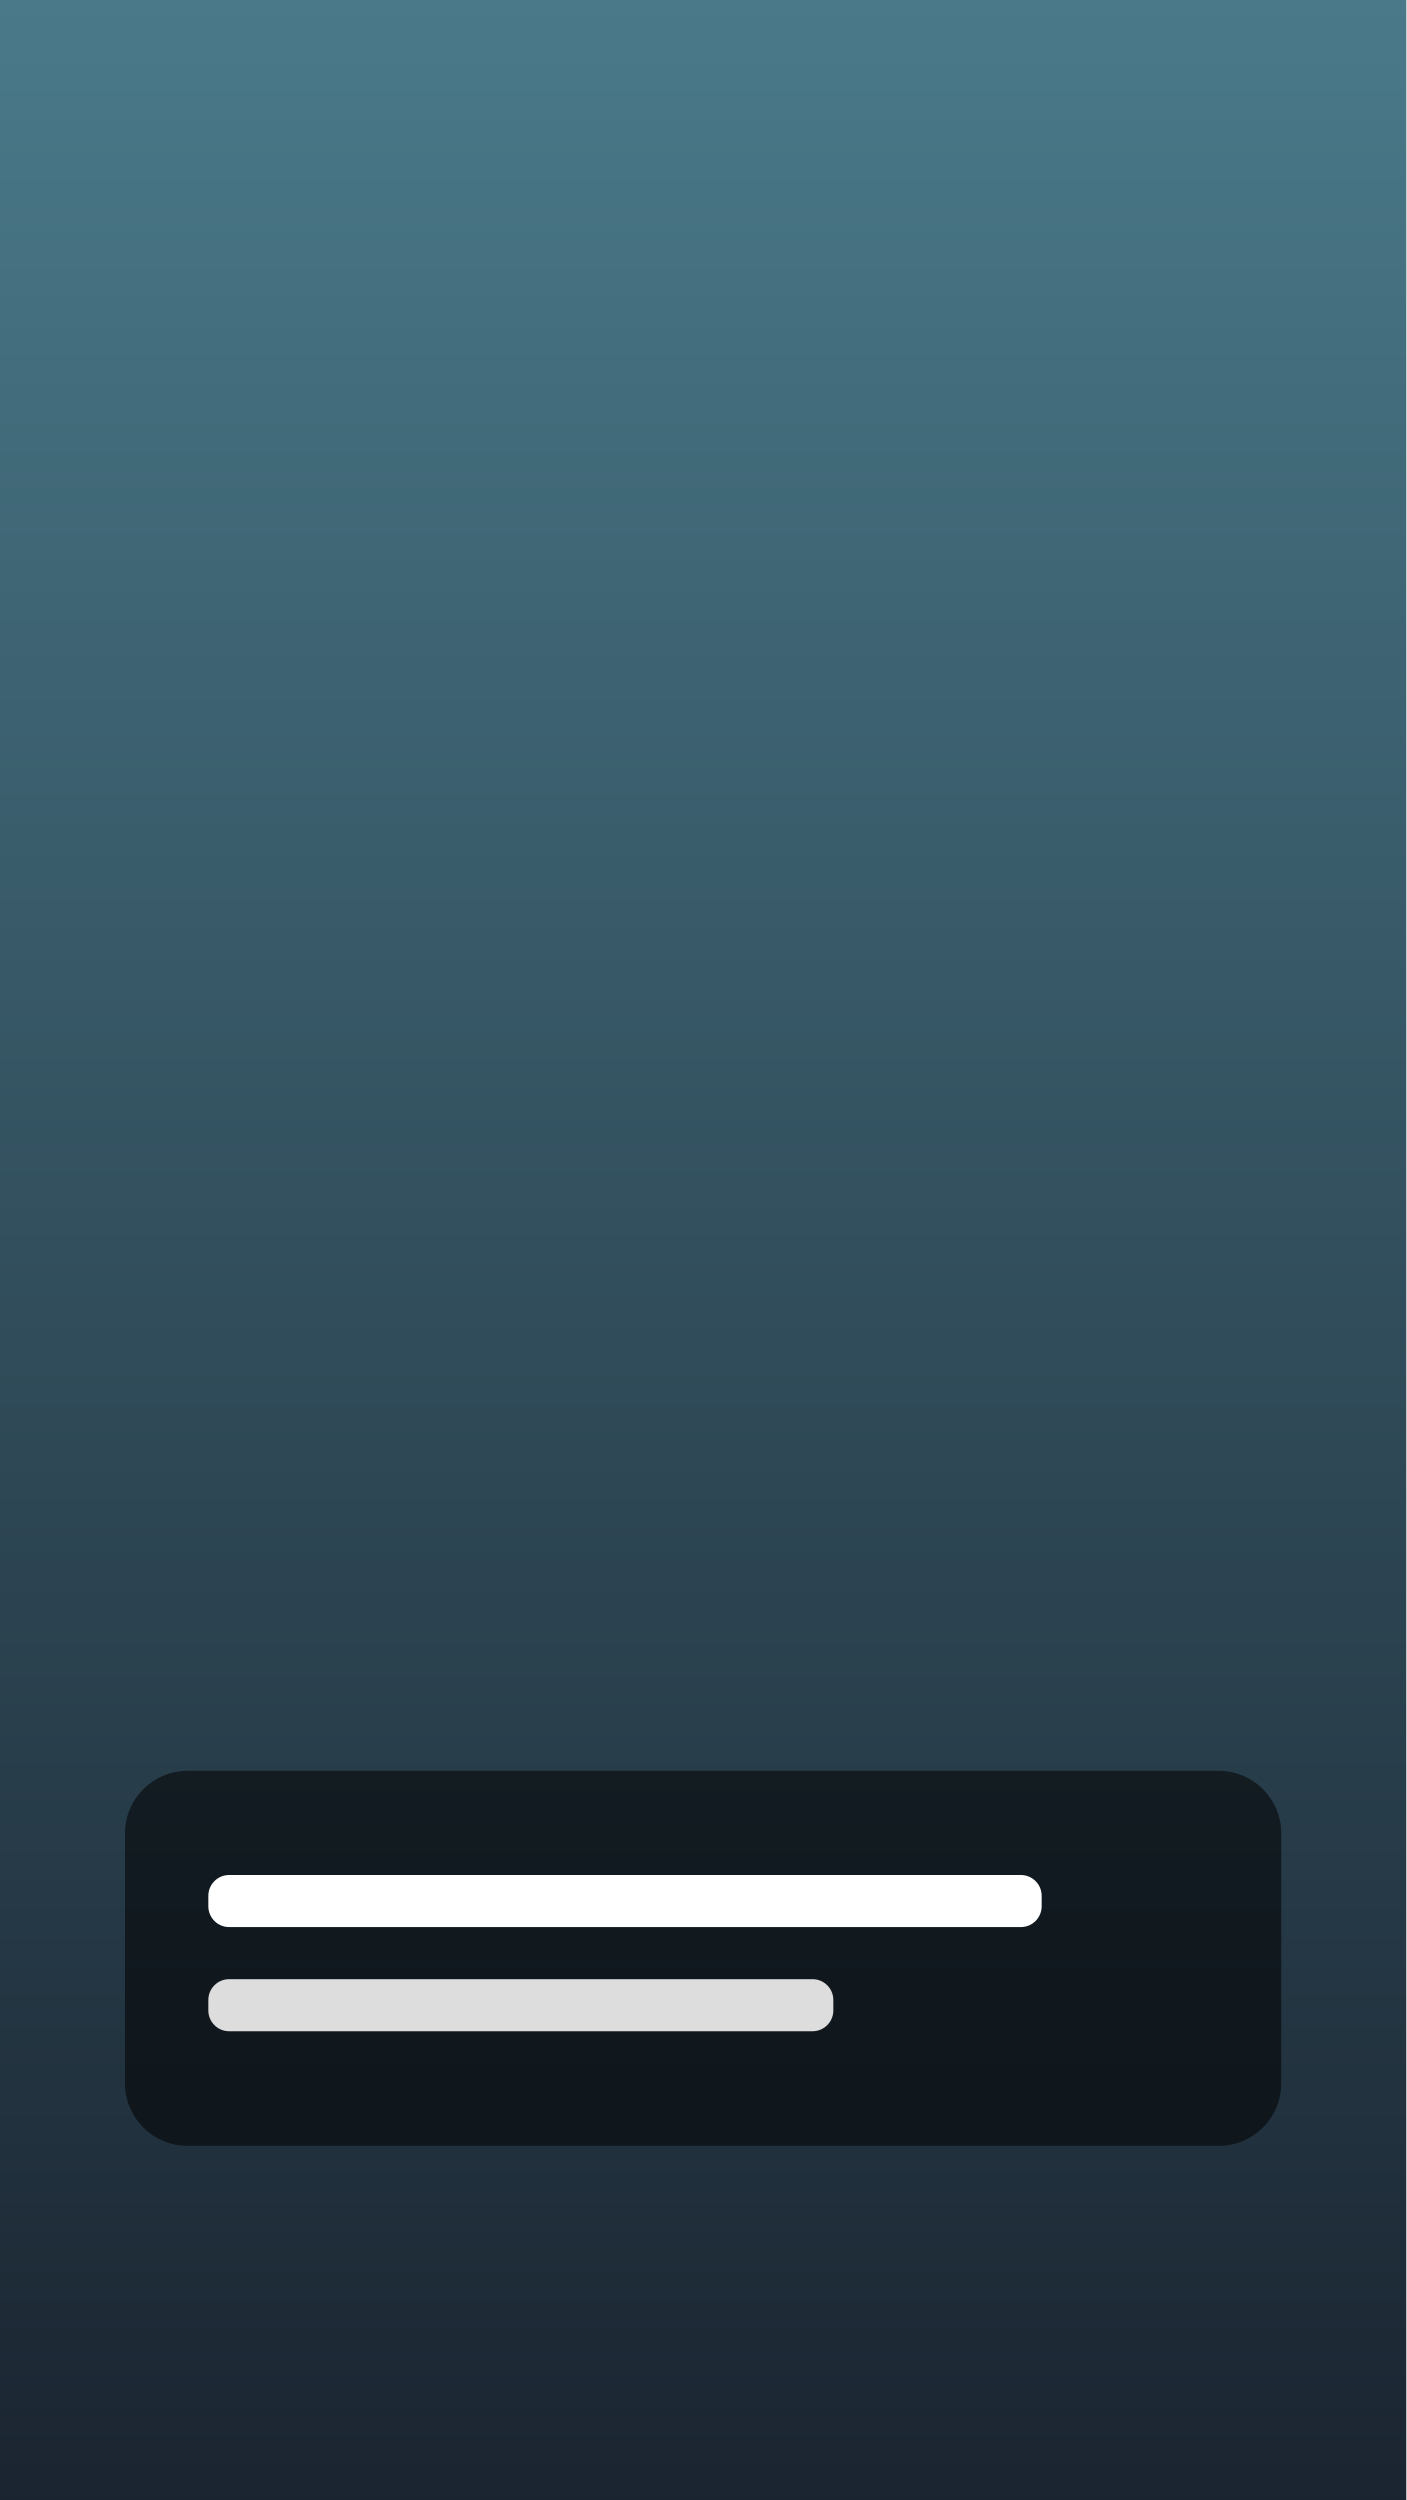
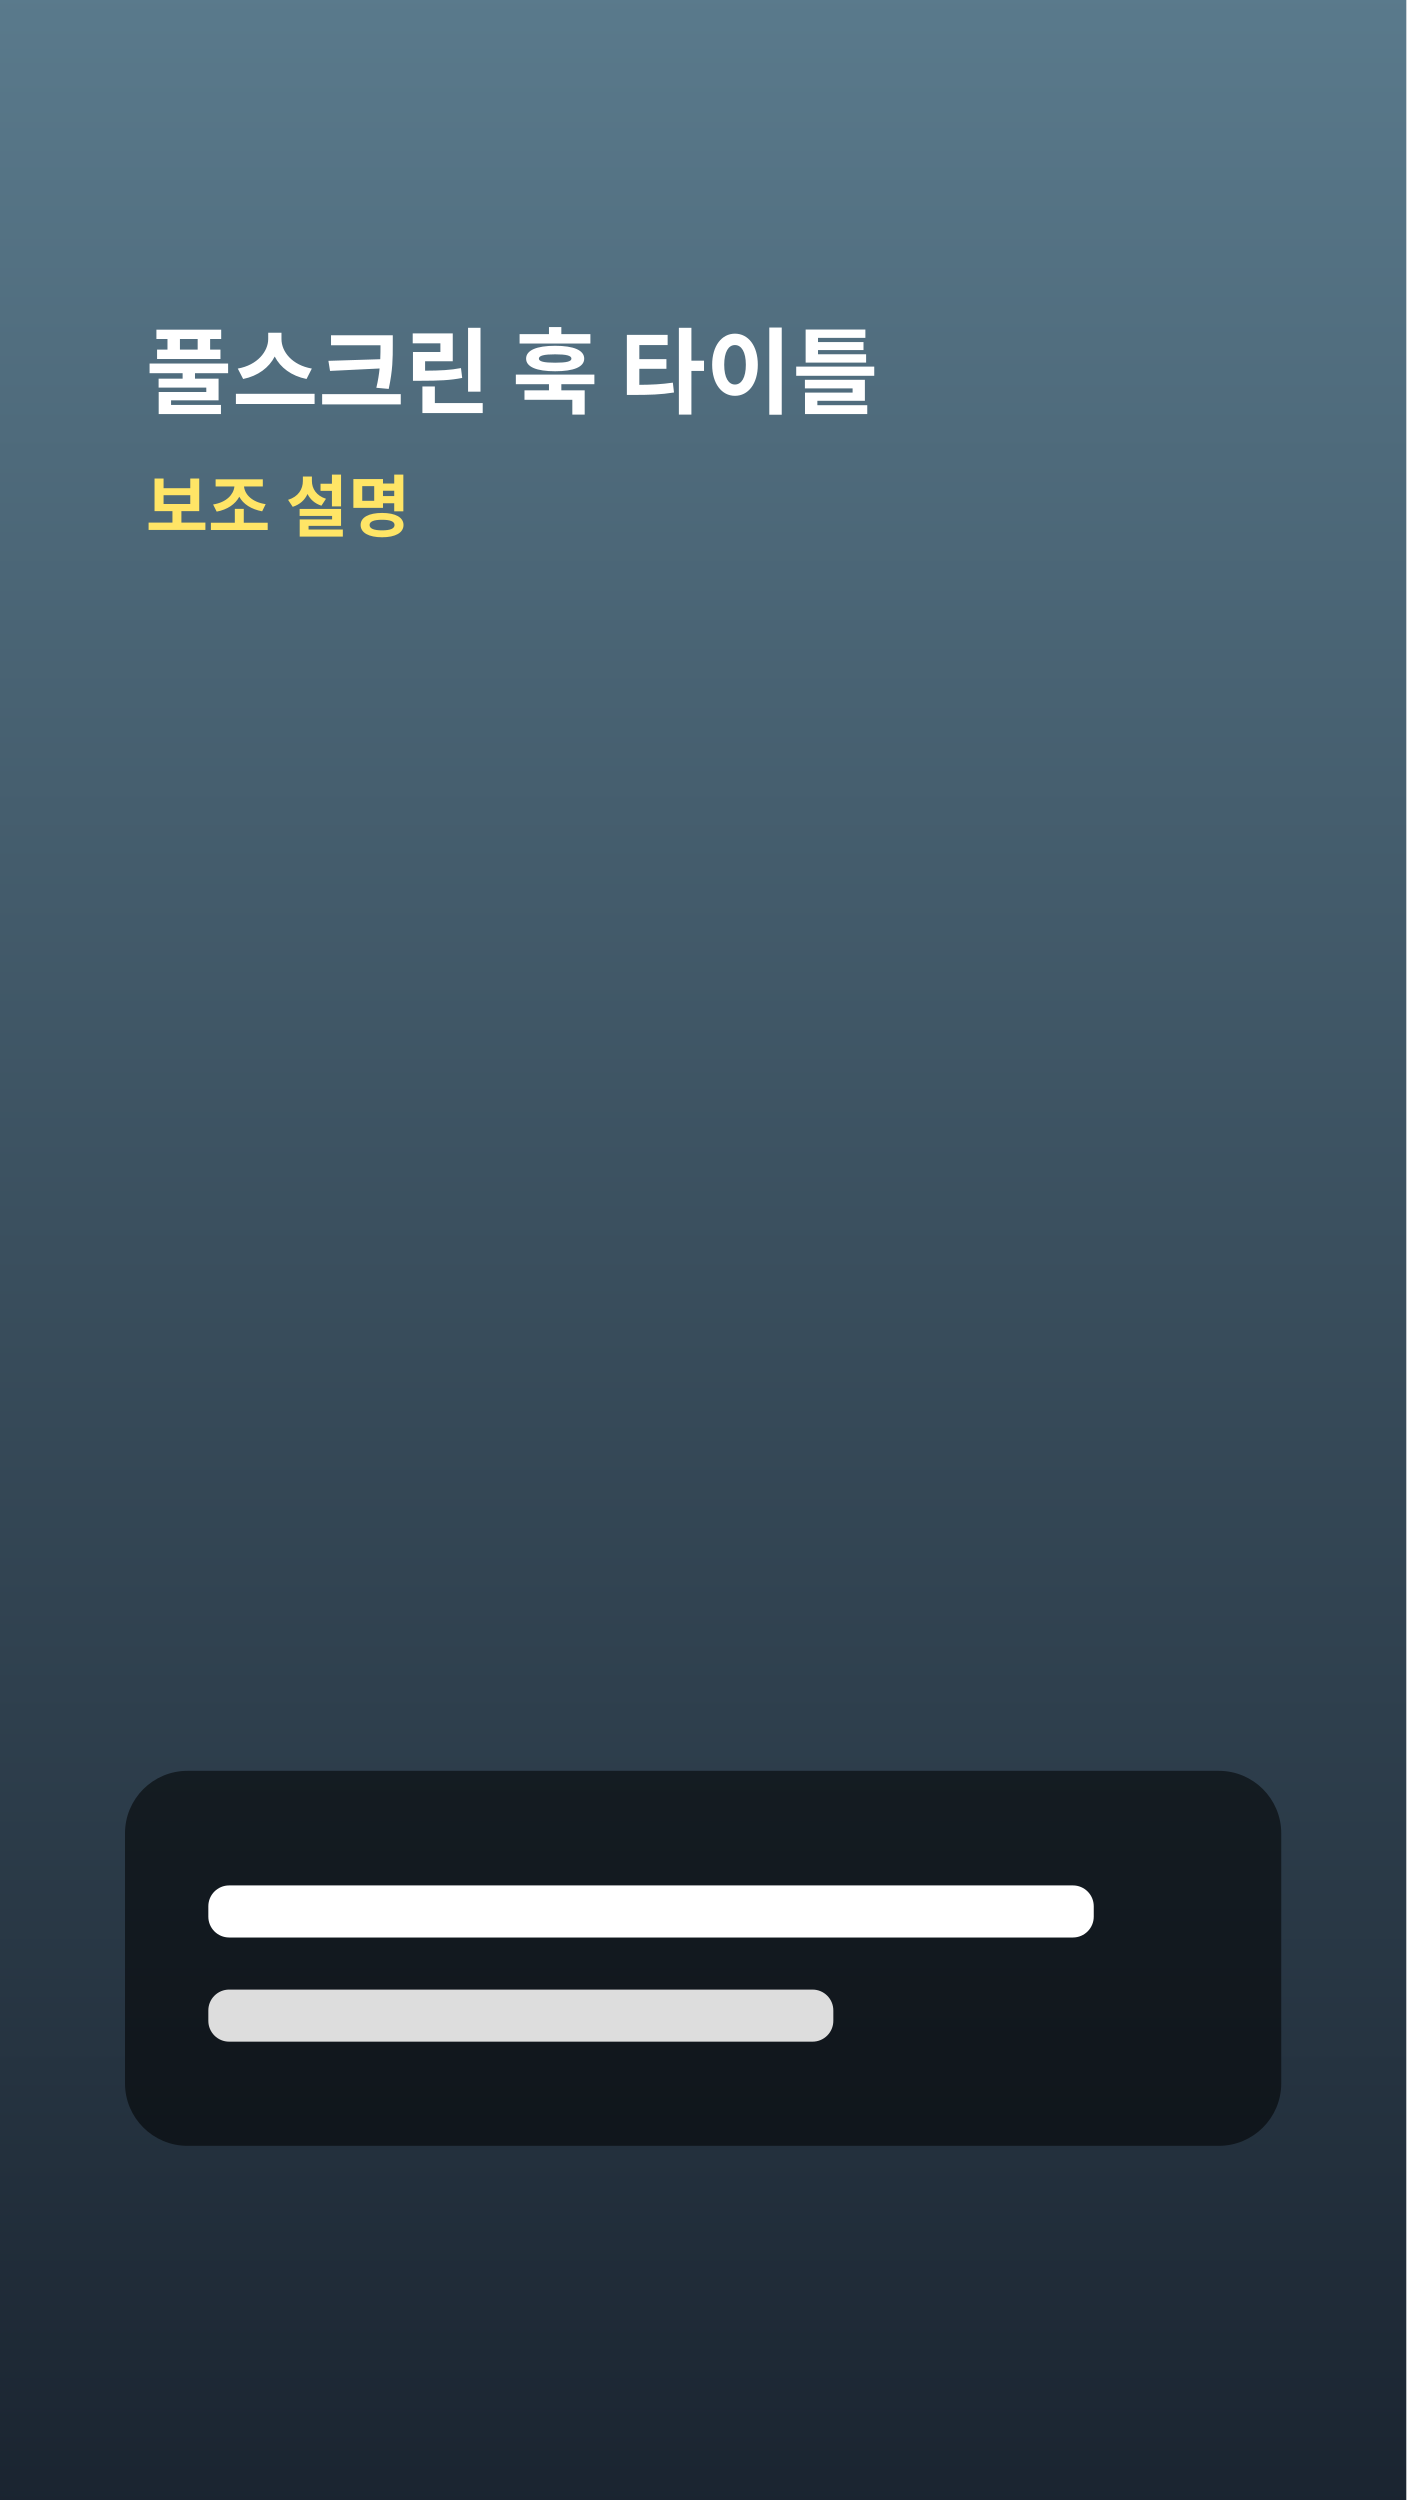
<svg xmlns="http://www.w3.org/2000/svg" width="270" height="480" viewBox="0 0 270 480">
  <defs>
    <linearGradient id="g" x1="0" y1="0" x2="0" y2="1">
-       <stop offset="0%" stop-color="#4a7a8a" />
+       <stop offset="0%" stop-color="#5a7a8c" />
      <stop offset="100%" stop-color="#1a2430" />
    </linearGradient>
  </defs>
  <rect width="270" height="480" fill="url(#g)" />
+   <text x="28" y="78" fill="#fff" font-family="Arial,sans-serif" font-size="18" font-weight="700">풀스크린 훅 타이틀</text>
+   <text x="28" y="102" fill="#FFE566" font-family="Arial,sans-serif" font-size="13" font-weight="700">보조 설명</text>
  <rect x="24" y="340" width="222" height="72" rx="12" fill="rgba(0,0,0,0.55)" />
-   <rect x="40" y="360" width="160" height="10" rx="4" fill="#fff" />
-   <rect x="40" y="380" width="120" height="10" rx="4" fill="#ddd" />
+   <rect x="40" y="362" width="170" height="10" rx="4" fill="#fff" />
+   <rect x="40" y="382" width="120" height="10" rx="4" fill="#ddd" />
</svg>
